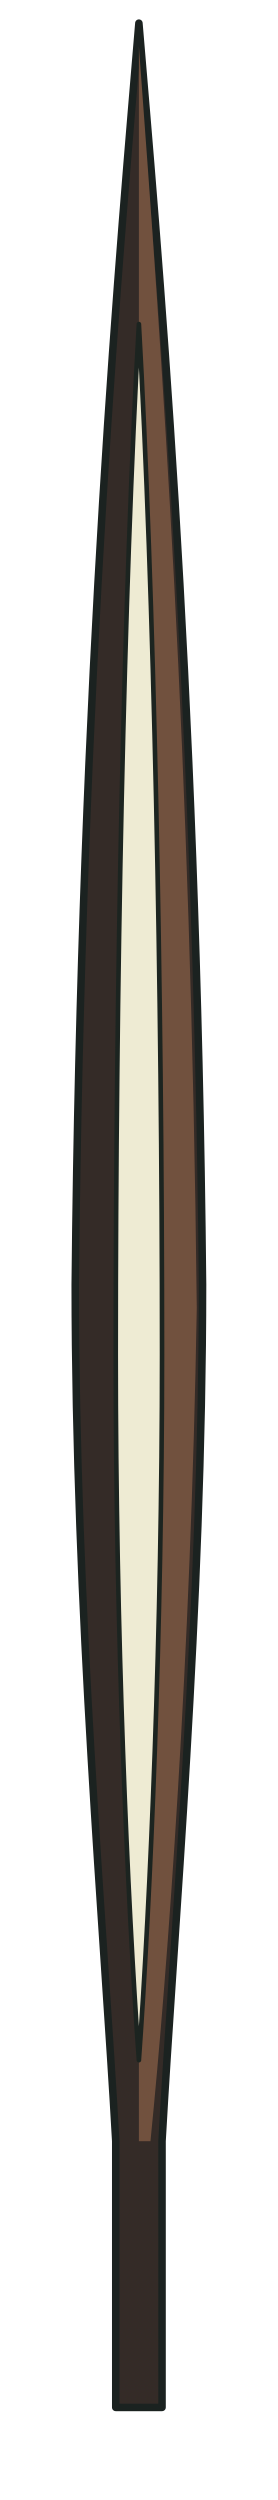
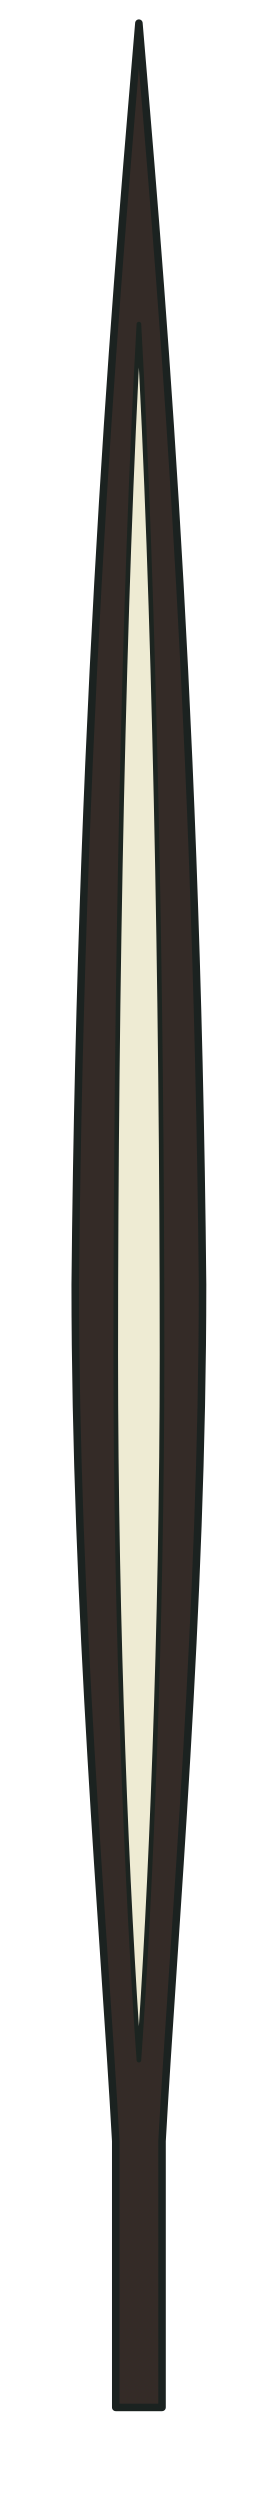
<svg xmlns="http://www.w3.org/2000/svg" viewBox="0 0 24 216">
-   <path d="M12 2 C13.5 20 17 58 17.5 111 C17.5 139 15 167 14 185 L14 208 L10 208 L10 185 C9 167 6.5 139 6.5 111 C7 58 10.5 20 12 2 Z" fill="#342B27" stroke="#1B2220" stroke-width="0.65" stroke-linejoin="round" />
-   <path d="M12 4 C14 31 16.5 65 17 113 C16.5 143 14.5 170 13 185 L12 185 Z" fill="#71513E" />
-   <path d="M12 28 C13.3 51 14 85 14 117 C14 141 13 164 12 178 C11 164 10 141 10 117 C10 85 10.7 51 12 28 Z" fill="#EEEBD3" stroke="#1C2420" stroke-width="0.4" stroke-linejoin="round" />
+   <path d="M12 2 C13.5 20 17 58 17.5 111 C17.5 139 15 167 14 185 L14 208 L10 208 L10 185 C9 167 6.5 139 6.5 111 C7 58 10.5 20 12 2 Z" fill="#342B27" stroke="#1B2220" stroke-width="0.65" stroke-linejoin="round" stroke-linecap="round" />
+   <path d="M12 28 C13.3 51 14 85 14 117 C14 141 13 164 12 178 C11 164 10 141 10 117 C10 85 10.7 51 12 28 Z" fill="#EEEBD3" stroke="#1C2420" stroke-width="0.4" stroke-linejoin="round" stroke-linecap="round" />
</svg>
